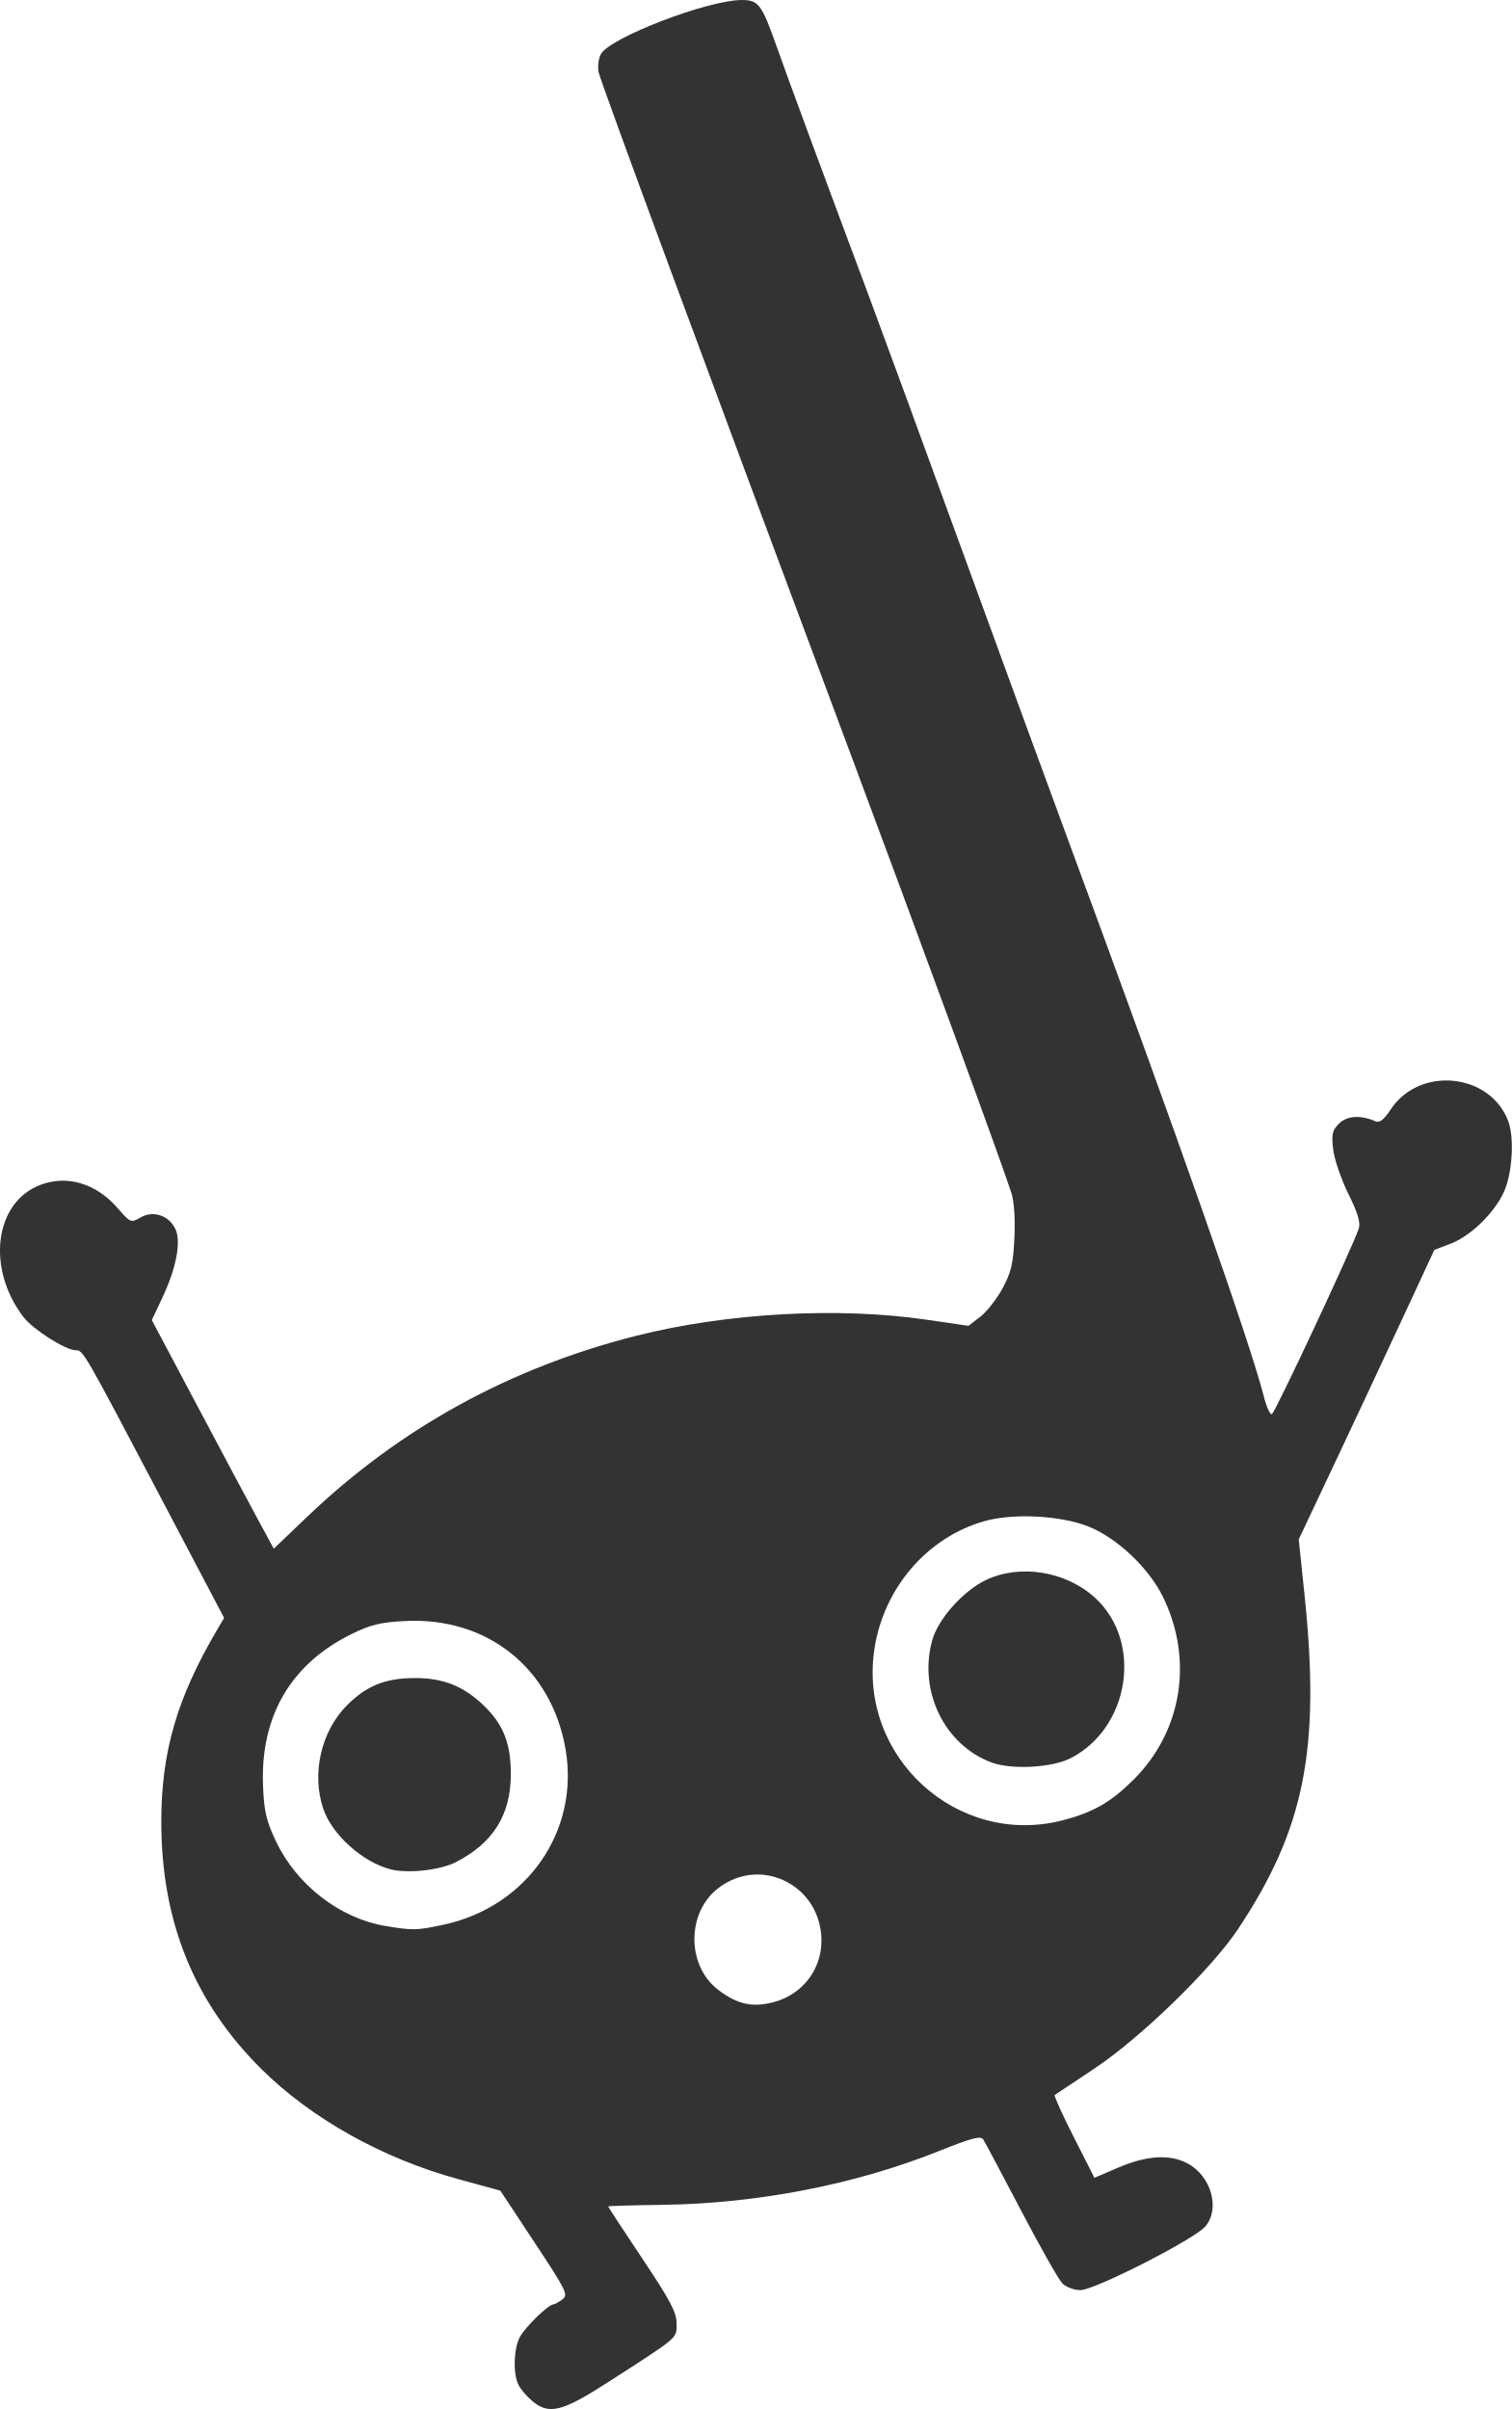
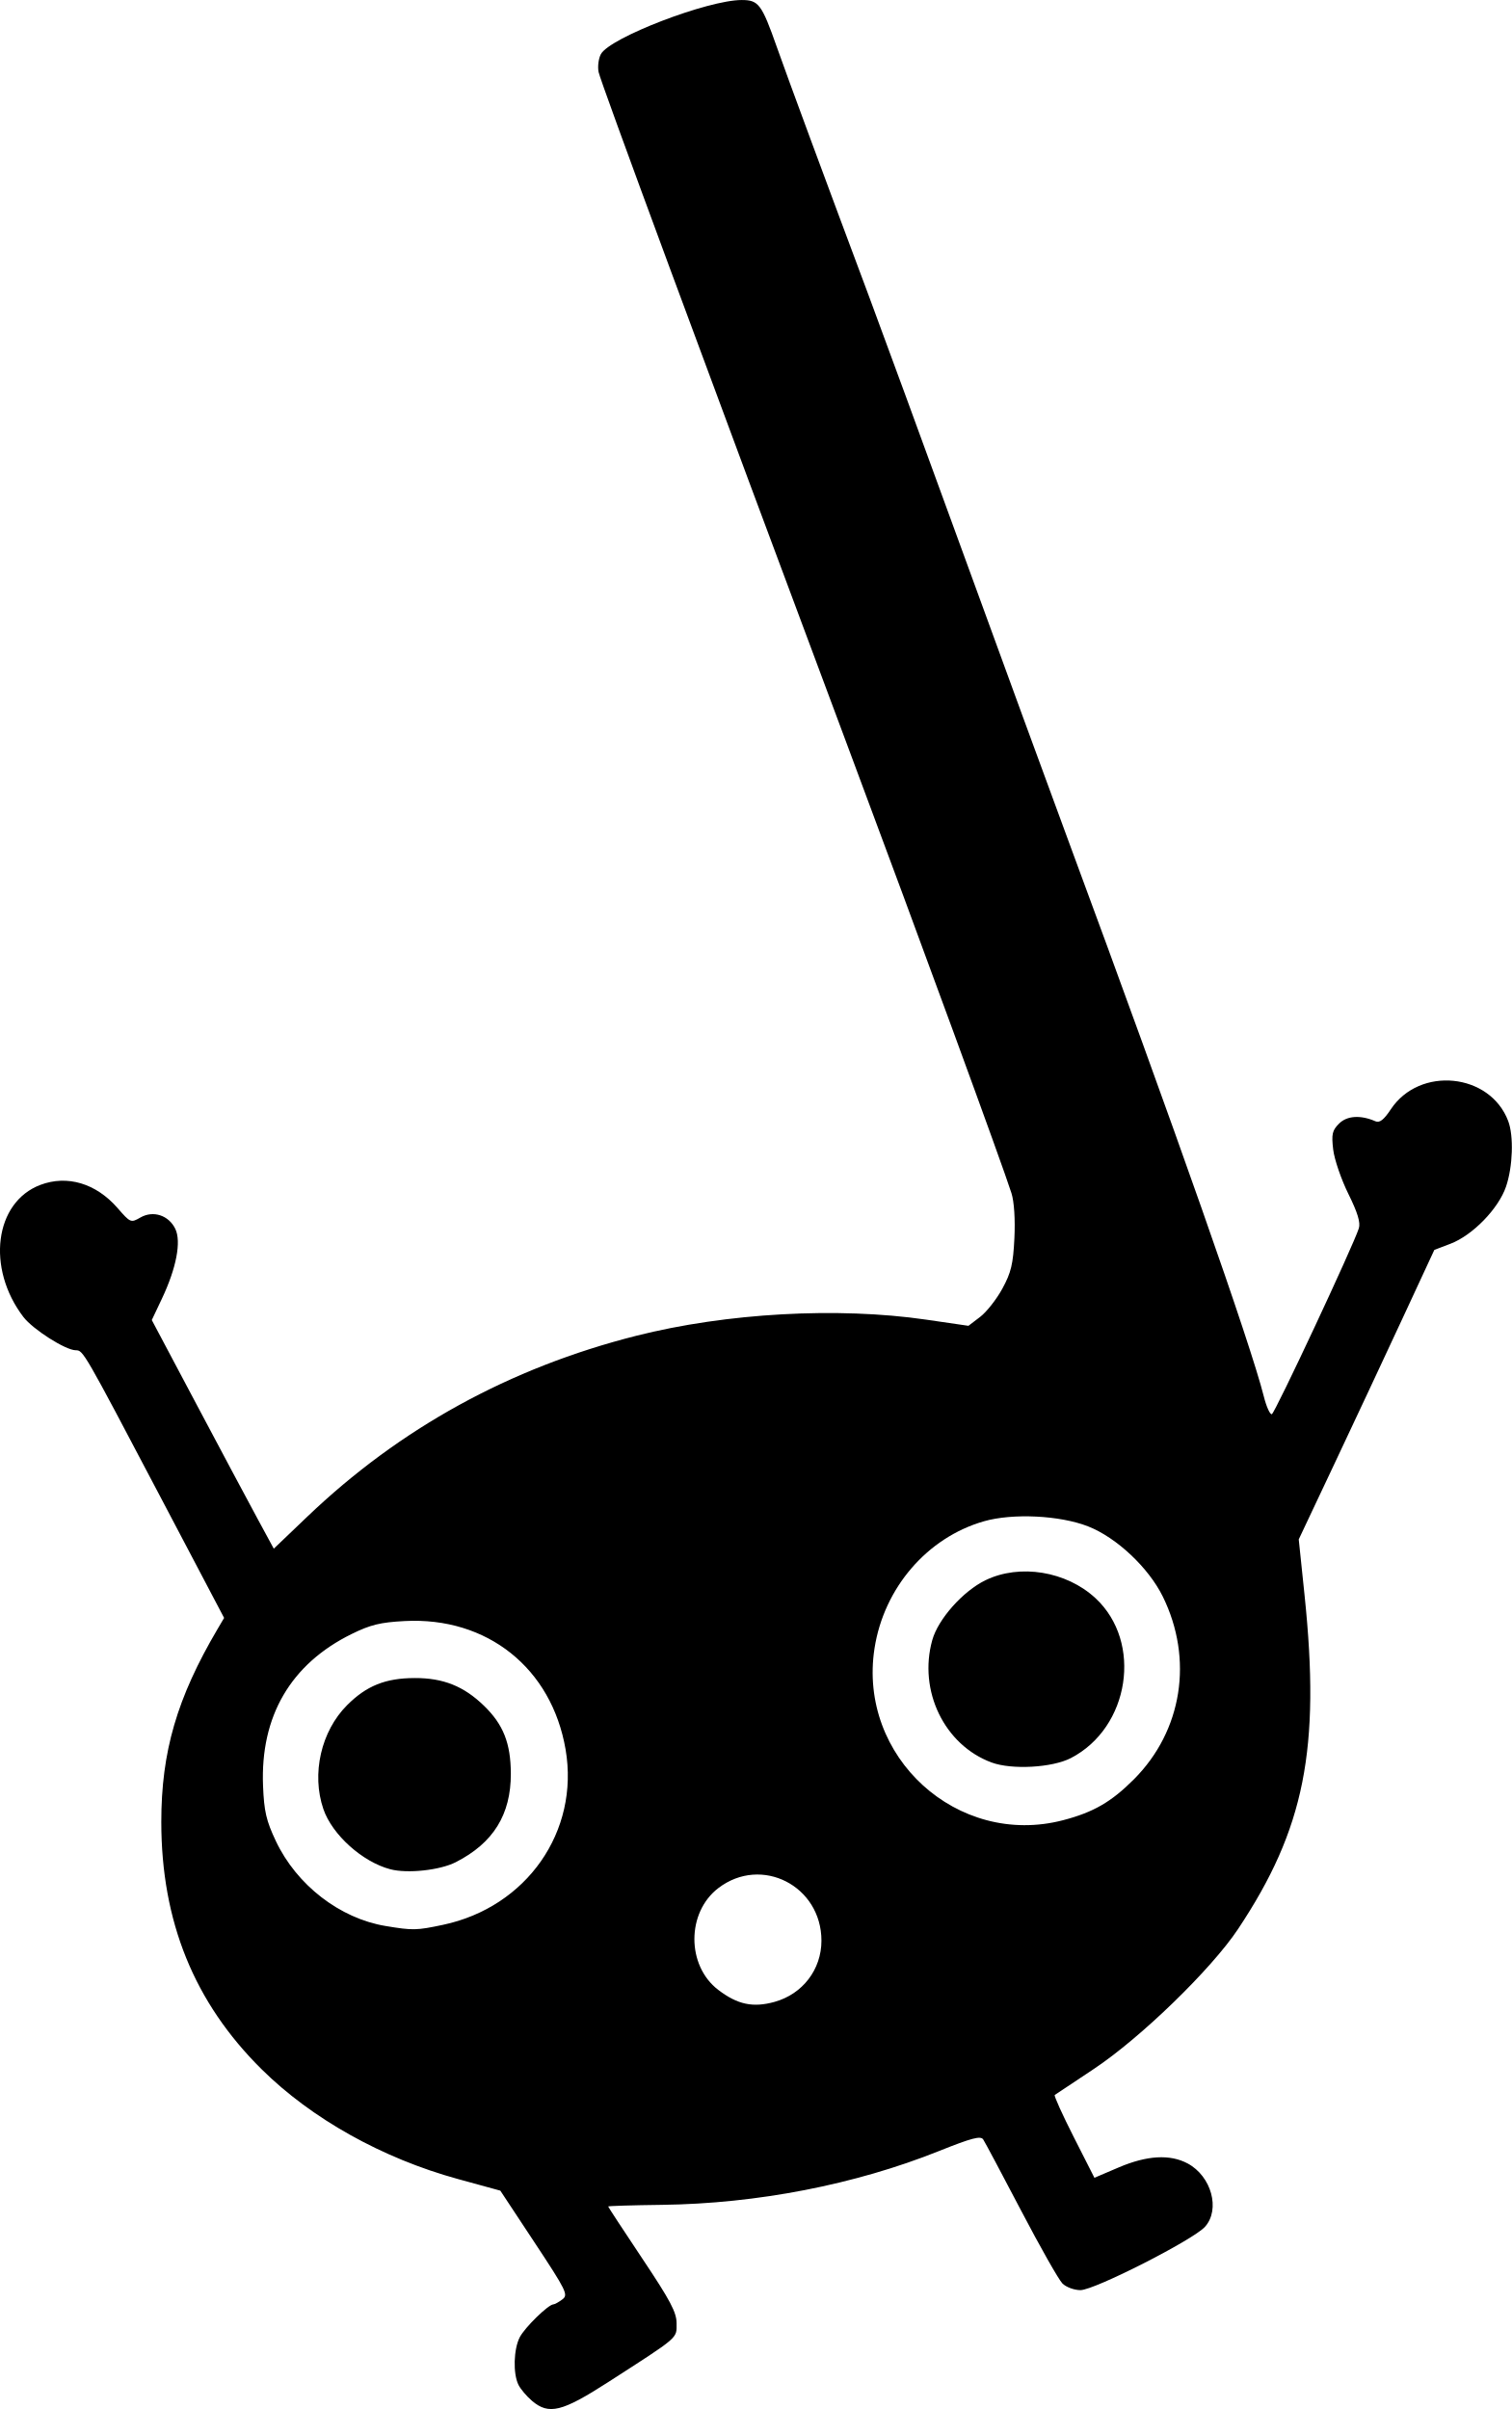
<svg xmlns="http://www.w3.org/2000/svg" width="111.082mm" height="177.012mm" viewBox="0 0 111.082 177.012" version="1.1" id="svg2210">
  <defs id="defs2204" />
  <g id="layer1" transform="translate(-18.77915,-40.44347)">
-     <path style="fill:#333333;fill-opacity:1;stroke-width:0.265" d="m 57.865,216.853 c -0.386,-0.327 -0.833,-0.854 -0.992,-1.172 -0.408,-0.815 -0.36,-2.62 0.094,-3.497 0.372,-0.72 2.089,-2.399 2.47,-2.416 0.104,-0.005 0.403,-0.171 0.665,-0.369 0.443,-0.336 0.301,-0.625 -2.043,-4.174 l -2.519,-3.814 -3.116,-0.854 c -5.545,-1.521 -10.756,-4.434 -14.423,-8.066 -4.956,-4.908 -7.368,-10.854 -7.371,-18.168 -0.002,-5.159 1.152,-9.117 4.134,-14.179 l 0.481,-0.817 -4.7,-8.93 c -5.638,-10.713 -5.65,-10.734 -6.201,-10.737 -0.746,-0.004 -3.149,-1.533 -3.847,-2.448 -2.738,-3.589 -2.117,-8.429 1.244,-9.702 1.976,-0.749 4.097,-0.115 5.672,1.695 0.949,1.091 0.979,1.104 1.685,0.699 0.938,-0.538 2.083,-0.162 2.564,0.842 0.447,0.933 0.074,2.88 -0.981,5.111 l -0.749,1.583 3.291,6.205 c 1.81,3.413 3.827,7.193 4.482,8.4 l 1.19,2.195 2.462,-2.353 c 6.794,-6.495 14.886,-10.944 24.177,-13.293 6.619,-1.673 14.803,-2.129 21.284,-1.185 l 3.117,0.454 0.859,-0.655 c 0.472,-0.36 1.207,-1.295 1.633,-2.076 0.643,-1.181 0.793,-1.806 0.884,-3.705 0.067,-1.383 -0.018,-2.687 -0.215,-3.307 -0.662,-2.089 -6.751,-18.709 -11.917,-32.533 -10.707,-28.648 -18.274,-49.128 -18.418,-49.845 -0.081,-0.404 -0.006,-0.997 0.166,-1.318 0.646,-1.208 7.853,-3.979 10.348,-3.979 1.241,0 1.471,0.307 2.576,3.44 0.788,2.236 3.58,9.789 6.797,18.389 0.925,2.474 4.001,10.868 6.836,18.653 2.834,7.785 6.364,17.429 7.844,21.431 7.844,21.206 13.343,36.846 14.306,40.685 0.192,0.767 0.459,1.358 0.593,1.313 0.229,-0.076 5.984,-12.372 6.391,-13.655 0.134,-0.423 -0.088,-1.156 -0.77,-2.534 -0.527,-1.067 -1.029,-2.533 -1.114,-3.257 -0.134,-1.13 -0.072,-1.402 0.432,-1.906 0.584,-0.584 1.585,-0.647 2.676,-0.168 0.303,0.133 0.617,-0.113 1.125,-0.88 2.113,-3.193 7.289,-2.676 8.625,0.86 0.416,1.102 0.342,3.349 -0.16,4.821 -0.552,1.619 -2.452,3.574 -4.077,4.195 l -1.19,0.454 -2.358,5.079 c -1.297,2.793 -3.538,7.579 -4.981,10.635 l -2.623,5.556 0.427,4.101 c 1.176,11.298 0.003,17.184 -4.888,24.535 -1.958,2.943 -7.151,7.984 -10.568,10.259 -1.524,1.015 -2.829,1.884 -2.899,1.931 -0.07,0.047 0.557,1.436 1.394,3.085 l 1.521,2.999 1.781,-0.76 c 2.085,-0.89 3.775,-0.986 5.072,-0.291 1.746,0.936 2.414,3.376 1.273,4.65 -0.859,0.96 -8.123,4.656 -9.151,4.656 -0.461,0 -1.056,-0.22 -1.326,-0.49 -0.269,-0.269 -1.636,-2.68 -3.037,-5.358 -1.401,-2.677 -2.653,-5.028 -2.782,-5.223 -0.188,-0.284 -0.84,-0.113 -3.253,0.852 -6.166,2.467 -13.361,3.864 -20.349,3.952 -2.174,0.027 -3.954,0.081 -3.954,0.12 -5.3e-4,0.039 1.13,1.764 2.513,3.835 2.063,3.09 2.514,3.943 2.514,4.761 0,1.123 0.232,0.924 -5.027,4.311 -3.398,2.188 -4.357,2.424 -5.597,1.375 z m 17.826,-29.313 c 2.058,-0.572 3.443,-2.379 3.443,-4.494 0,-4.032 -4.406,-6.284 -7.571,-3.87 -2.347,1.79 -2.353,5.696 -0.011,7.483 1.415,1.08 2.553,1.322 4.139,0.881 z m -24.365,-5.661 c 6.153,-1.304 10.041,-6.867 9.009,-12.888 -1.024,-5.972 -5.759,-9.752 -11.817,-9.434 -1.793,0.094 -2.52,0.272 -3.906,0.954 -4.473,2.202 -6.714,6.045 -6.506,11.16 0.076,1.874 0.235,2.559 0.944,4.058 1.525,3.224 4.693,5.676 8.057,6.235 2.007,0.334 2.266,0.329 4.219,-0.085 z m -3.871,-4.084 c -2.047,-0.538 -4.27,-2.537 -4.916,-4.421 -0.887,-2.587 -0.171,-5.722 1.746,-7.639 1.424,-1.424 2.818,-1.984 4.958,-1.99 2.105,-0.007 3.615,0.597 5.103,2.043 1.414,1.373 1.959,2.754 1.966,4.977 0.009,3.015 -1.288,5.104 -4.045,6.51 -1.164,0.594 -3.551,0.852 -4.812,0.52 z m 49.43,-3.603 c 2.23,-0.581 3.548,-1.342 5.212,-3.011 3.553,-3.563 4.382,-8.822 2.117,-13.424 -1.047,-2.126 -3.401,-4.338 -5.486,-5.155 -2.074,-0.813 -5.544,-0.983 -7.659,-0.375 -4.166,1.197 -7.346,4.893 -8.036,9.339 -1.236,7.965 6.095,14.647 13.852,12.626 z m -5.254,-4.243 c -3.464,-1.282 -5.396,-5.274 -4.353,-8.997 0.432,-1.542 2.254,-3.591 3.906,-4.393 2.524,-1.226 5.947,-0.666 8.089,1.322 3.478,3.23 2.51,9.507 -1.811,11.744 -1.372,0.71 -4.341,0.875 -5.831,0.324 z" id="path2789" />
+     <path style="fill:#000000;fill-opacity:1;stroke-width:0.265" d="m 57.865,216.853 c -0.386,-0.327 -0.833,-0.854 -0.992,-1.172 -0.408,-0.815 -0.36,-2.62 0.094,-3.497 0.372,-0.72 2.089,-2.399 2.47,-2.416 0.104,-0.005 0.403,-0.171 0.665,-0.369 0.443,-0.336 0.301,-0.625 -2.043,-4.174 l -2.519,-3.814 -3.116,-0.854 c -5.545,-1.521 -10.756,-4.434 -14.423,-8.066 -4.956,-4.908 -7.368,-10.854 -7.371,-18.168 -0.002,-5.159 1.152,-9.117 4.134,-14.179 l 0.481,-0.817 -4.7,-8.93 c -5.638,-10.713 -5.65,-10.734 -6.201,-10.737 -0.746,-0.004 -3.149,-1.533 -3.847,-2.448 -2.738,-3.589 -2.117,-8.429 1.244,-9.702 1.976,-0.749 4.097,-0.115 5.672,1.695 0.949,1.091 0.979,1.104 1.685,0.699 0.938,-0.538 2.083,-0.162 2.564,0.842 0.447,0.933 0.074,2.88 -0.981,5.111 l -0.749,1.583 3.291,6.205 c 1.81,3.413 3.827,7.193 4.482,8.4 l 1.19,2.195 2.462,-2.353 c 6.794,-6.495 14.886,-10.944 24.177,-13.293 6.619,-1.673 14.803,-2.129 21.284,-1.185 l 3.117,0.454 0.859,-0.655 c 0.472,-0.36 1.207,-1.295 1.633,-2.076 0.643,-1.181 0.793,-1.806 0.884,-3.705 0.067,-1.383 -0.018,-2.687 -0.215,-3.307 -0.662,-2.089 -6.751,-18.709 -11.917,-32.533 -10.707,-28.648 -18.274,-49.128 -18.418,-49.845 -0.081,-0.404 -0.006,-0.997 0.166,-1.318 0.646,-1.208 7.853,-3.979 10.348,-3.979 1.241,0 1.471,0.307 2.576,3.44 0.788,2.236 3.58,9.789 6.797,18.389 0.925,2.474 4.001,10.868 6.836,18.653 2.834,7.785 6.364,17.429 7.844,21.431 7.844,21.206 13.343,36.846 14.306,40.685 0.192,0.767 0.459,1.358 0.593,1.313 0.229,-0.076 5.984,-12.372 6.391,-13.655 0.134,-0.423 -0.088,-1.156 -0.77,-2.534 -0.527,-1.067 -1.029,-2.533 -1.114,-3.257 -0.134,-1.13 -0.072,-1.402 0.432,-1.906 0.584,-0.584 1.585,-0.647 2.676,-0.168 0.303,0.133 0.617,-0.113 1.125,-0.88 2.113,-3.193 7.289,-2.676 8.625,0.86 0.416,1.102 0.342,3.349 -0.16,4.821 -0.552,1.619 -2.452,3.574 -4.077,4.195 l -1.19,0.454 -2.358,5.079 c -1.297,2.793 -3.538,7.579 -4.981,10.635 l -2.623,5.556 0.427,4.101 c 1.176,11.298 0.003,17.184 -4.888,24.535 -1.958,2.943 -7.151,7.984 -10.568,10.259 -1.524,1.015 -2.829,1.884 -2.899,1.931 -0.07,0.047 0.557,1.436 1.394,3.085 l 1.521,2.999 1.781,-0.76 c 2.085,-0.89 3.775,-0.986 5.072,-0.291 1.746,0.936 2.414,3.376 1.273,4.65 -0.859,0.96 -8.123,4.656 -9.151,4.656 -0.461,0 -1.056,-0.22 -1.326,-0.49 -0.269,-0.269 -1.636,-2.68 -3.037,-5.358 -1.401,-2.677 -2.653,-5.028 -2.782,-5.223 -0.188,-0.284 -0.84,-0.113 -3.253,0.852 -6.166,2.467 -13.361,3.864 -20.349,3.952 -2.174,0.027 -3.954,0.081 -3.954,0.12 -5.3e-4,0.039 1.13,1.764 2.513,3.835 2.063,3.09 2.514,3.943 2.514,4.761 0,1.123 0.232,0.924 -5.027,4.311 -3.398,2.188 -4.357,2.424 -5.597,1.375 z m 17.826,-29.313 c 2.058,-0.572 3.443,-2.379 3.443,-4.494 0,-4.032 -4.406,-6.284 -7.571,-3.87 -2.347,1.79 -2.353,5.696 -0.011,7.483 1.415,1.08 2.553,1.322 4.139,0.881 z m -24.365,-5.661 c 6.153,-1.304 10.041,-6.867 9.009,-12.888 -1.024,-5.972 -5.759,-9.752 -11.817,-9.434 -1.793,0.094 -2.52,0.272 -3.906,0.954 -4.473,2.202 -6.714,6.045 -6.506,11.16 0.076,1.874 0.235,2.559 0.944,4.058 1.525,3.224 4.693,5.676 8.057,6.235 2.007,0.334 2.266,0.329 4.219,-0.085 z m -3.871,-4.084 c -2.047,-0.538 -4.27,-2.537 -4.916,-4.421 -0.887,-2.587 -0.171,-5.722 1.746,-7.639 1.424,-1.424 2.818,-1.984 4.958,-1.99 2.105,-0.007 3.615,0.597 5.103,2.043 1.414,1.373 1.959,2.754 1.966,4.977 0.009,3.015 -1.288,5.104 -4.045,6.51 -1.164,0.594 -3.551,0.852 -4.812,0.52 z m 49.43,-3.603 c 2.23,-0.581 3.548,-1.342 5.212,-3.011 3.553,-3.563 4.382,-8.822 2.117,-13.424 -1.047,-2.126 -3.401,-4.338 -5.486,-5.155 -2.074,-0.813 -5.544,-0.983 -7.659,-0.375 -4.166,1.197 -7.346,4.893 -8.036,9.339 -1.236,7.965 6.095,14.647 13.852,12.626 z m -5.254,-4.243 c -3.464,-1.282 -5.396,-5.274 -4.353,-8.997 0.432,-1.542 2.254,-3.591 3.906,-4.393 2.524,-1.226 5.947,-0.666 8.089,1.322 3.478,3.23 2.51,9.507 -1.811,11.744 -1.372,0.71 -4.341,0.875 -5.831,0.324 z" id="path2789" />
  </g>
</svg>
